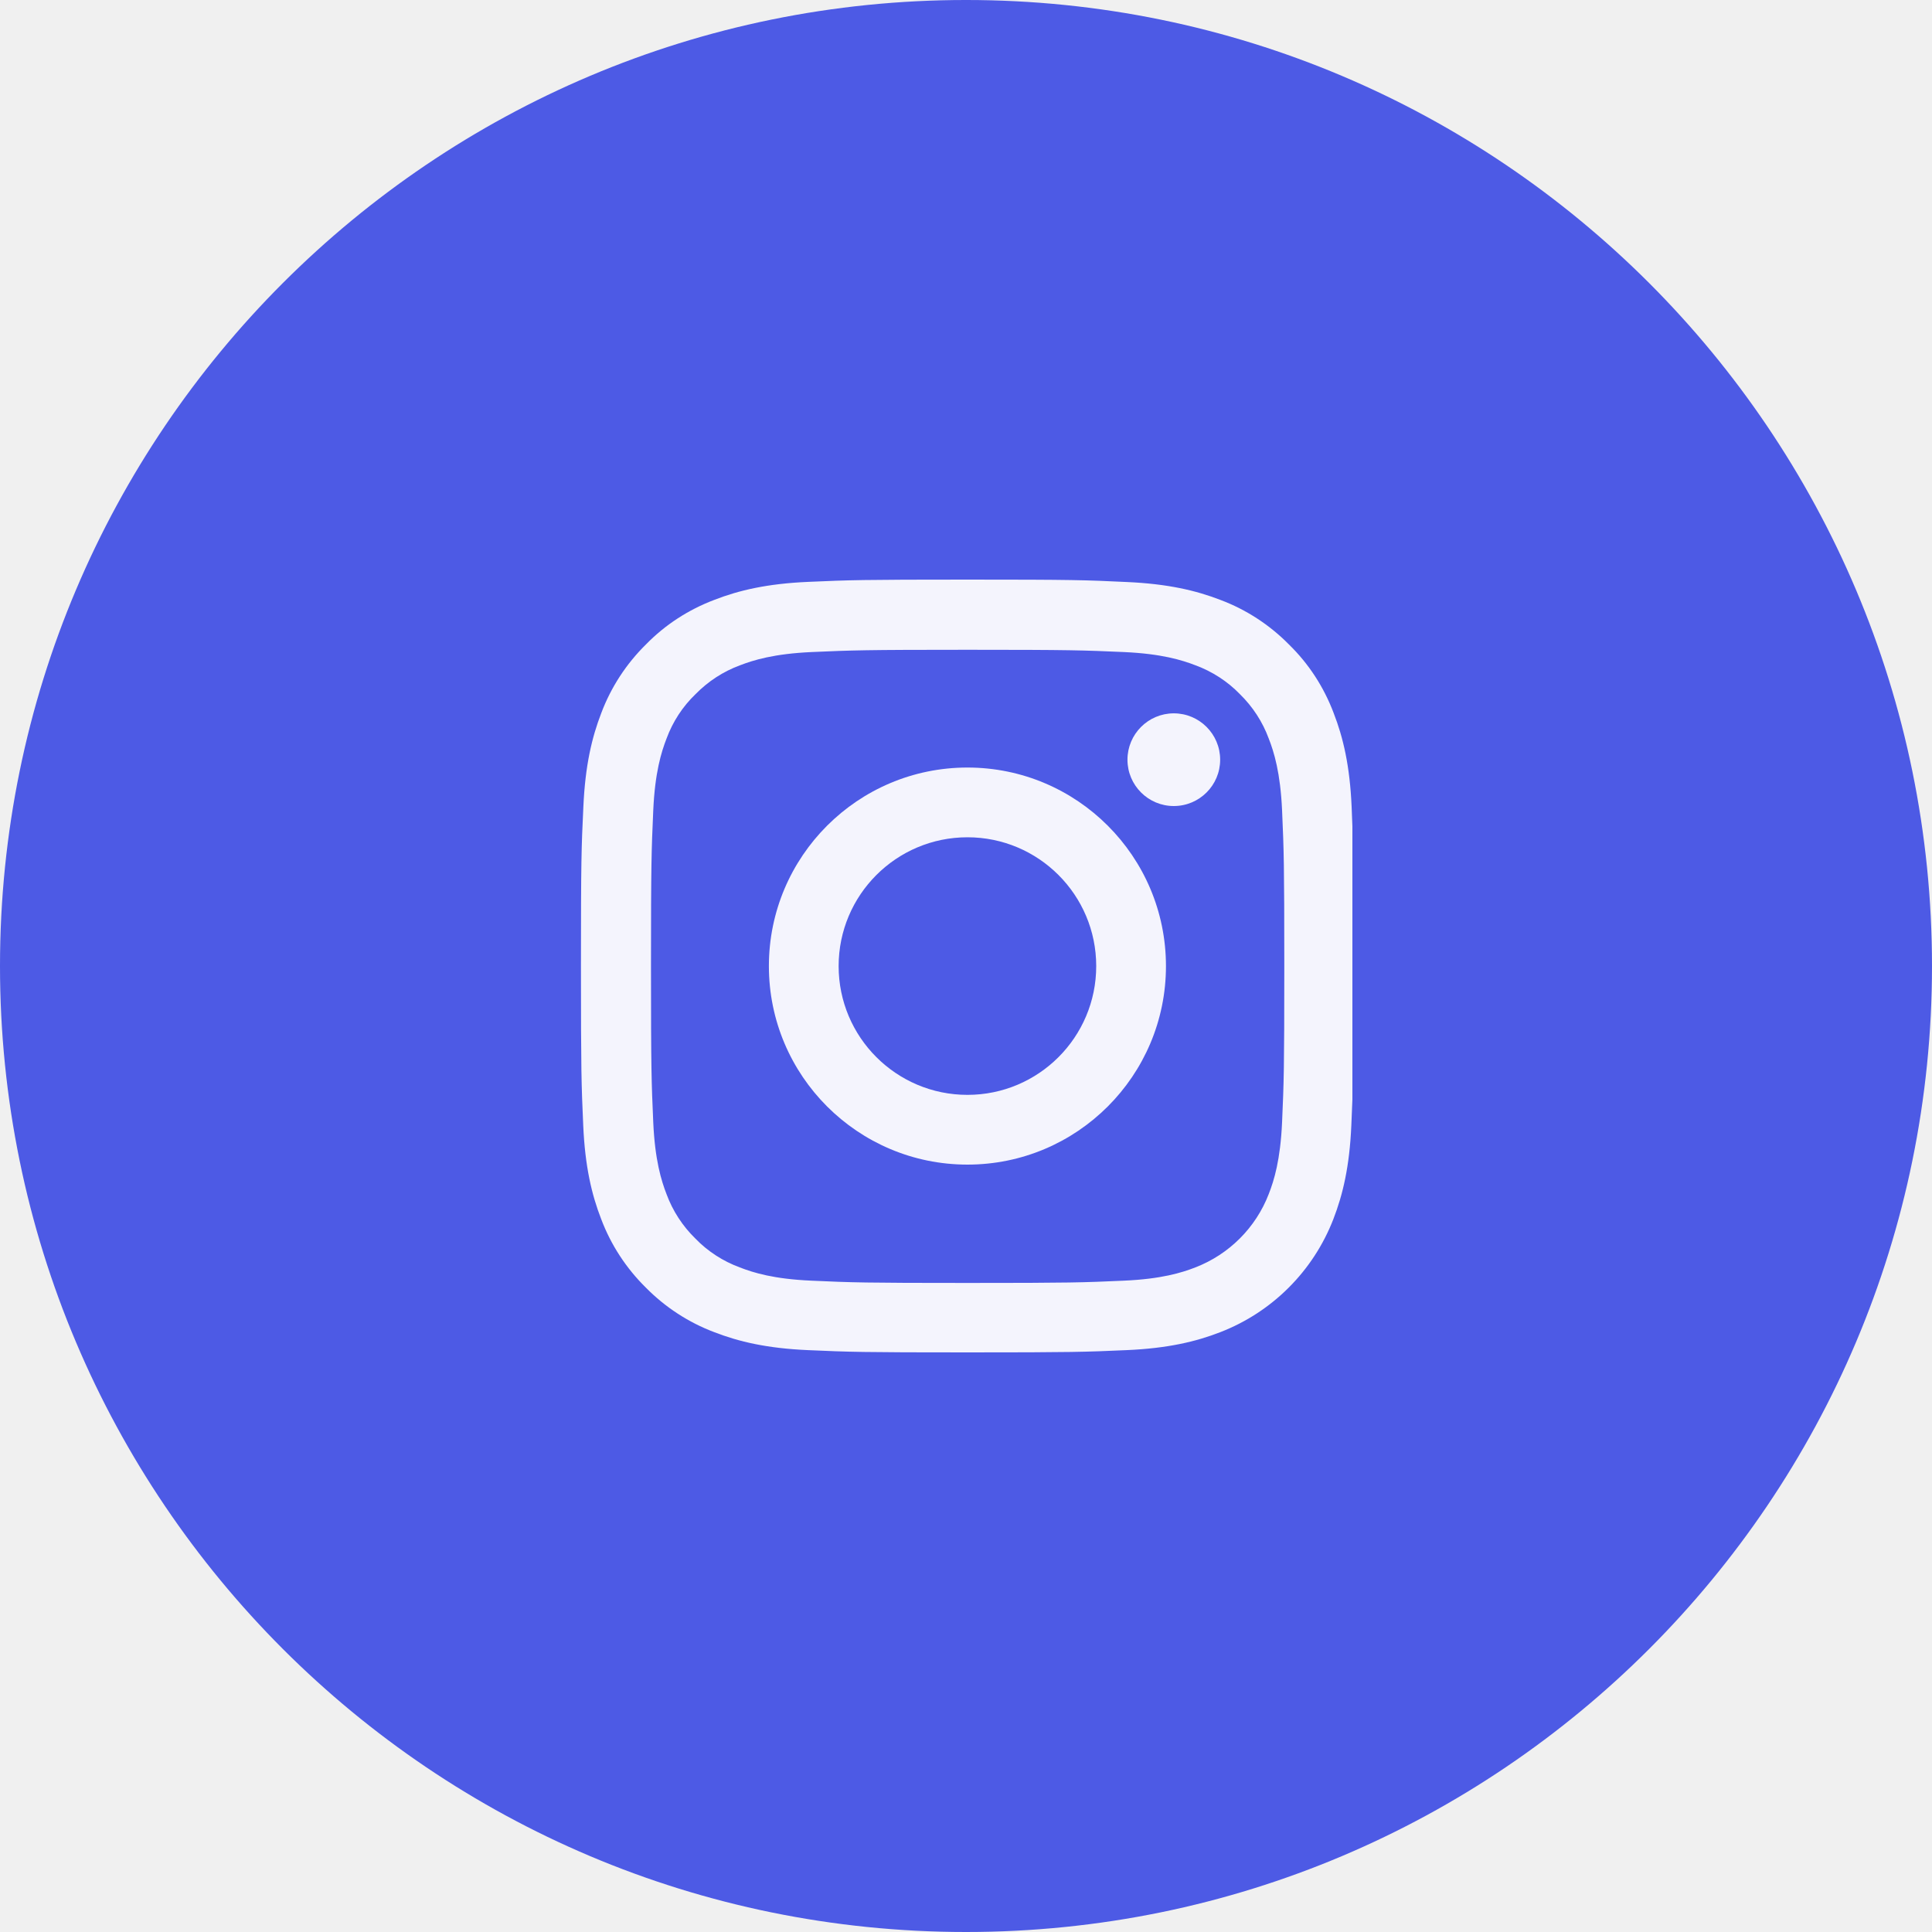
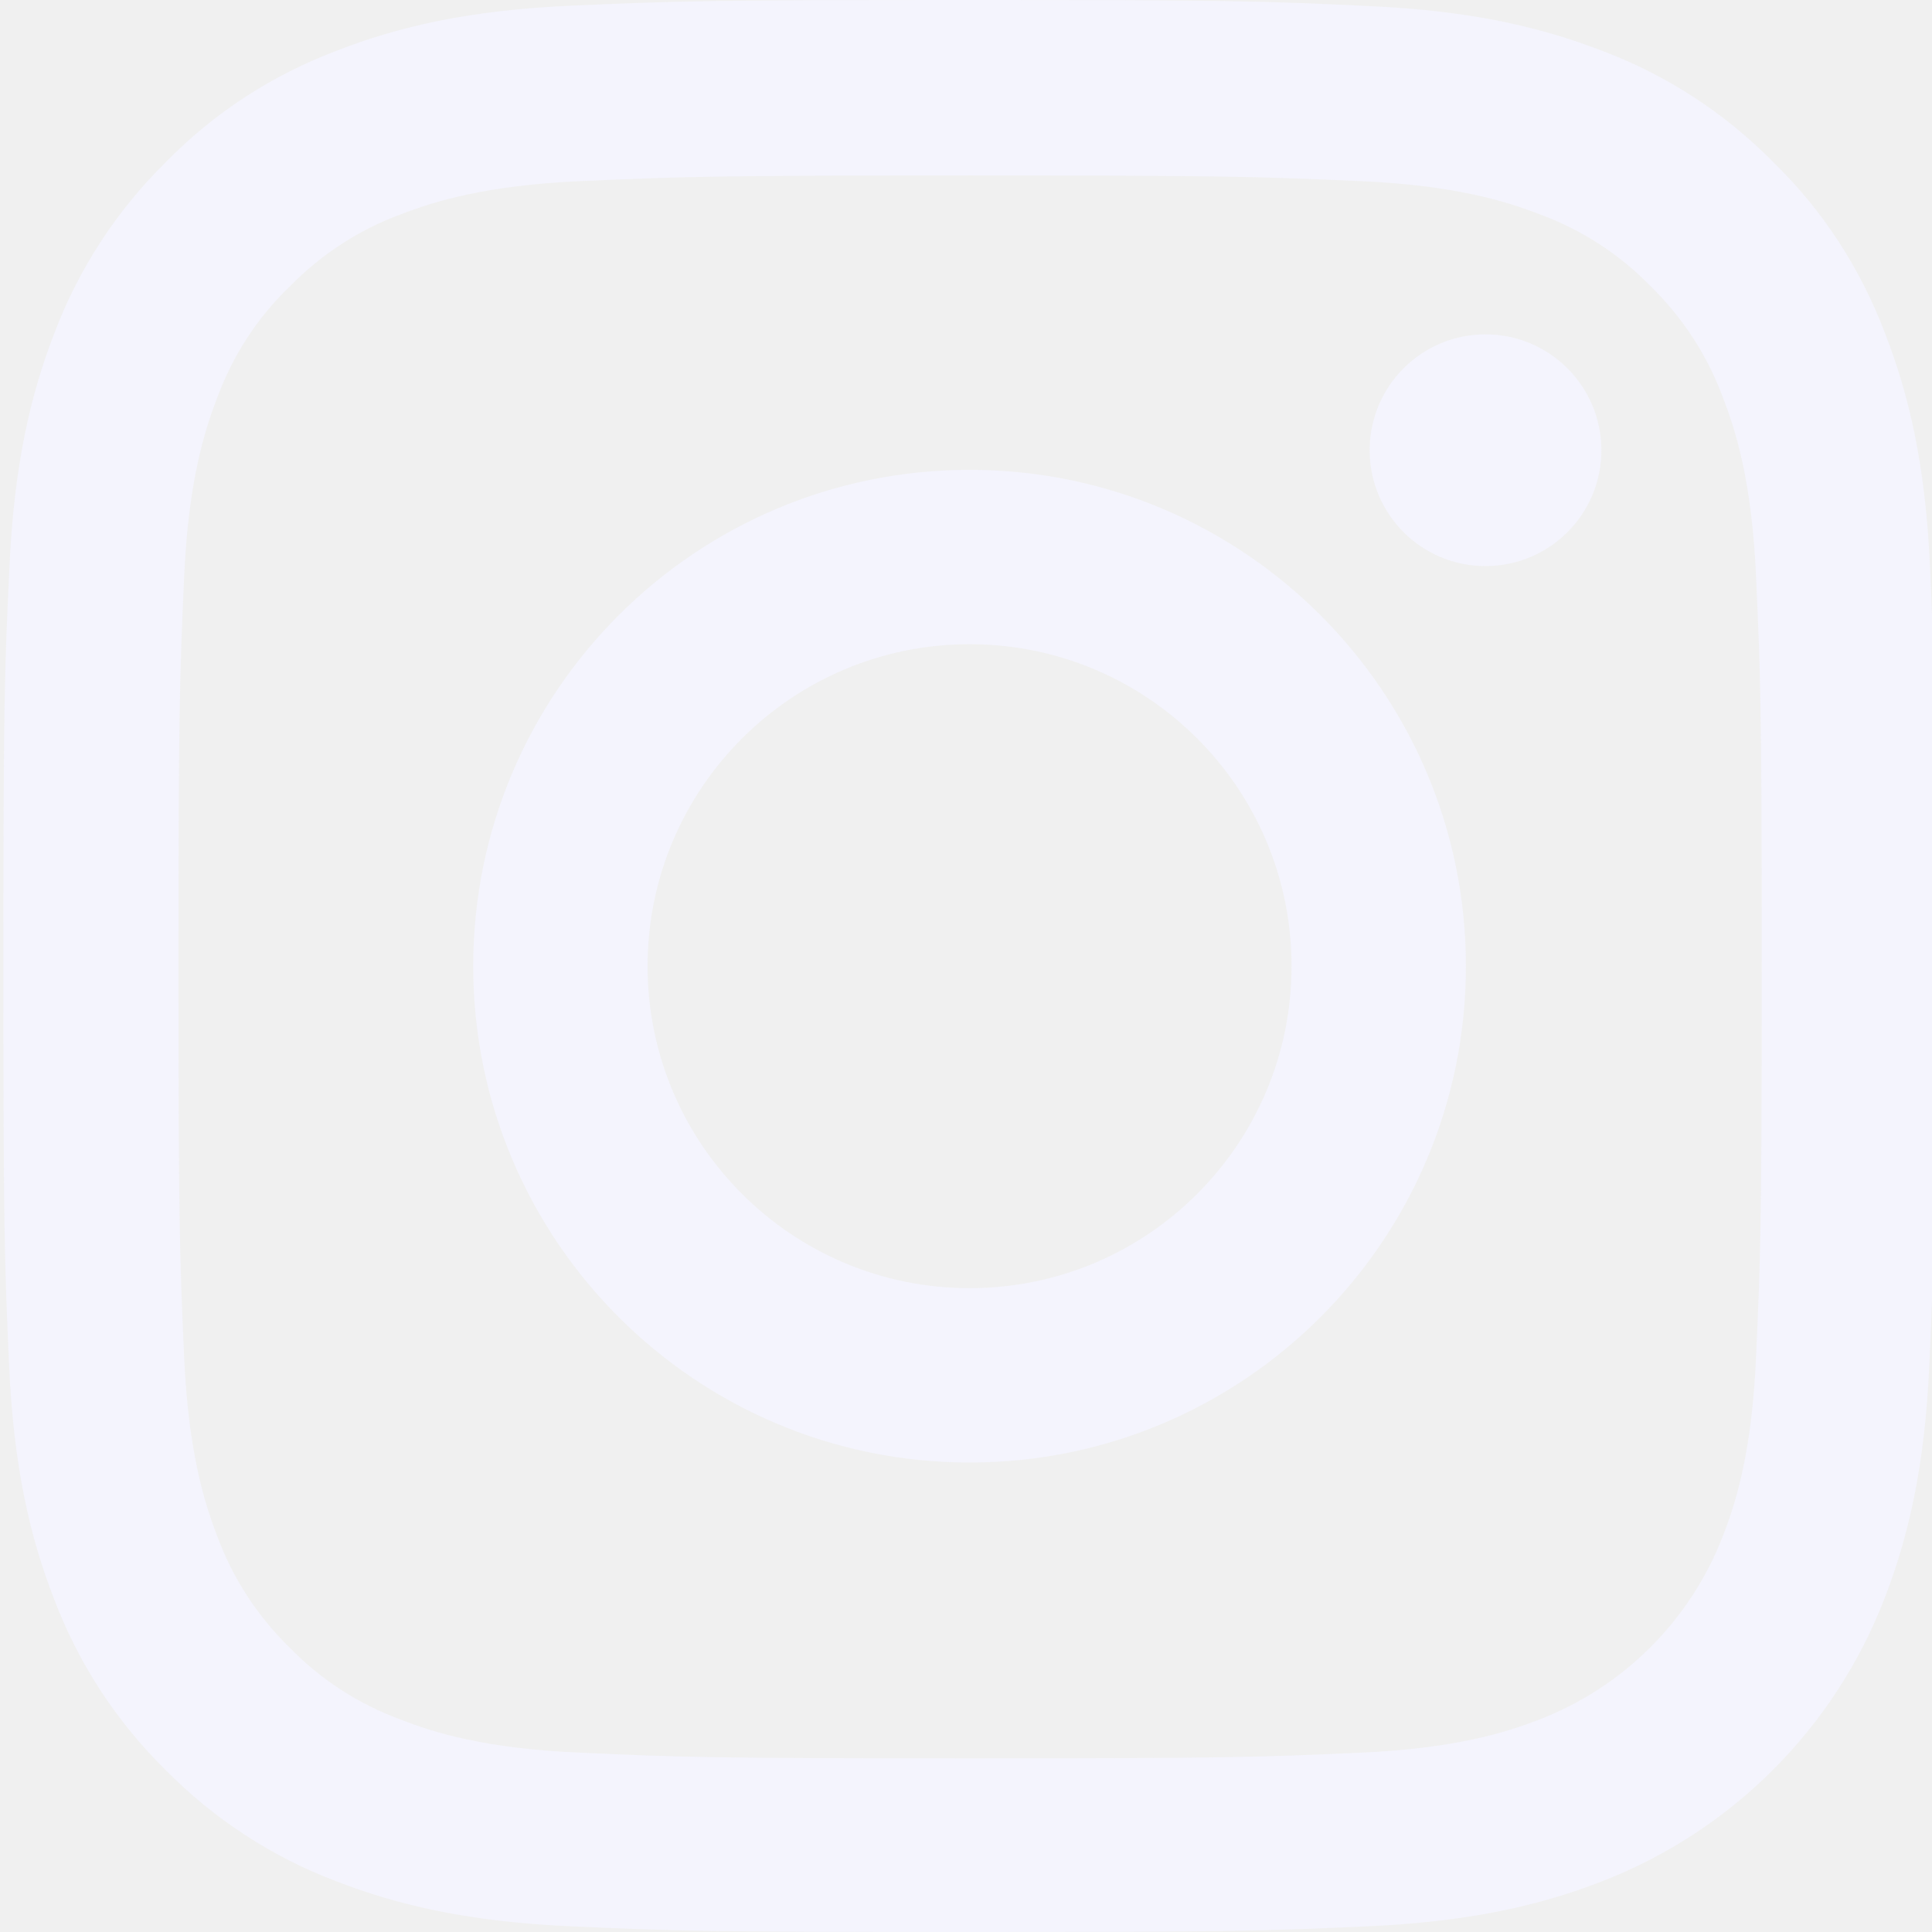
- <svg xmlns="http://www.w3.org/2000/svg" width="40" height="40" viewBox="0 0 40 40" fill="none">
-   <path d="M40 20C40 25.523 37.761 30.523 34.142 34.142C30.523 37.761 25.523 40 20 40C14.477 40 9.477 37.761 5.858 34.142C2.239 30.523 0 25.523 0 20C0 14.477 2.239 9.477 5.858 5.858C9.477 2.239 14.477 -6.10352e-05 20 -6.10352e-05C25.523 -6.10352e-05 30.523 2.239 34.142 5.858C37.761 9.477 40 14.477 40 20Z" fill="#4D5AE5" />
-   <g clip-path="url(#clip0_797720_147)">
-     <path d="M27.984 16.704C27.947 15.854 27.809 15.269 27.612 14.763C27.409 14.225 27.097 13.744 26.687 13.344C26.287 12.938 25.803 12.622 25.271 12.422C24.762 12.225 24.18 12.088 23.33 12.05C22.474 12.009 22.202 12 20.03 12C17.857 12 17.585 12.009 16.732 12.047C15.882 12.084 15.297 12.222 14.791 12.419C14.254 12.622 13.772 12.934 13.372 13.344C12.966 13.744 12.65 14.229 12.45 14.76C12.253 15.269 12.116 15.851 12.078 16.701C12.037 17.557 12.028 17.829 12.028 20.002C12.028 22.174 12.037 22.446 12.075 23.299C12.112 24.149 12.25 24.734 12.447 25.24C12.65 25.778 12.966 26.259 13.372 26.659C13.772 27.065 14.257 27.381 14.788 27.581C15.297 27.778 15.879 27.916 16.729 27.953C17.582 27.991 17.854 28 20.027 28C22.199 28 22.471 27.991 23.324 27.953C24.174 27.916 24.759 27.778 25.265 27.581C26.34 27.165 27.19 26.315 27.606 25.24C27.803 24.731 27.941 24.149 27.978 23.299C28.016 22.446 28.025 22.174 28.025 20.002C28.025 17.829 28.022 17.557 27.984 16.704ZM26.544 23.236C26.509 24.018 26.378 24.44 26.268 24.721C26 25.418 25.446 25.971 24.749 26.24C24.468 26.35 24.043 26.481 23.265 26.515C22.421 26.553 22.168 26.562 20.033 26.562C17.898 26.562 17.642 26.553 16.801 26.515C16.02 26.481 15.598 26.35 15.316 26.24C14.969 26.112 14.654 25.909 14.397 25.643C14.132 25.384 13.928 25.071 13.8 24.724C13.691 24.443 13.56 24.018 13.525 23.24C13.488 22.396 13.478 22.142 13.478 20.008C13.478 17.873 13.488 17.617 13.525 16.776C13.56 15.995 13.691 15.572 13.8 15.291C13.928 14.944 14.132 14.629 14.4 14.372C14.66 14.107 14.972 13.903 15.319 13.775C15.601 13.666 16.026 13.535 16.804 13.5C17.648 13.463 17.901 13.453 20.036 13.453C22.174 13.453 22.427 13.463 23.268 13.5C24.049 13.535 24.471 13.666 24.753 13.775C25.099 13.903 25.415 14.107 25.671 14.372C25.937 14.632 26.14 14.944 26.268 15.291C26.378 15.572 26.509 15.998 26.544 16.776C26.581 17.62 26.59 17.873 26.59 20.008C26.59 22.142 26.581 22.393 26.544 23.236Z" fill="#F4F4FD" />
-     <path d="M20.03 15.891C17.761 15.891 15.919 17.732 15.919 20.002C15.919 22.271 17.761 24.112 20.03 24.112C22.299 24.112 24.14 22.271 24.14 20.002C24.14 17.732 22.299 15.891 20.03 15.891ZM20.03 22.668C18.558 22.668 17.363 21.474 17.363 20.002C17.363 18.529 18.558 17.335 20.03 17.335C21.502 17.335 22.696 18.529 22.696 20.002C22.696 21.474 21.502 22.668 20.03 22.668Z" fill="#F4F4FD" />
-     <path d="M25.262 15.729C25.262 16.259 24.832 16.688 24.302 16.688C23.773 16.688 23.343 16.259 23.343 15.729C23.343 15.199 23.773 14.769 24.302 14.769C24.832 14.769 25.262 15.199 25.262 15.729Z" fill="#F4F4FD" />
+ <svg xmlns="http://www.w3.org/2000/svg" width="16" height="16" viewBox="0 0 16 16" fill="none">
+   <g clip-path="url(#clip0_803078_222)">
+     <path d="M15.984 4.704C15.947 3.854 15.809 3.269 15.612 2.763C15.409 2.225 15.097 1.744 14.687 1.344C14.287 0.938 13.803 0.622 13.271 0.422C12.762 0.225 12.181 0.087 11.33 0.05C10.474 0.009 10.202 -6.10352e-05 8.03 -6.10352e-05C5.857 -6.10352e-05 5.585 0.009 4.732 0.047C3.882 0.084 3.297 0.222 2.791 0.419C2.253 0.622 1.772 0.934 1.372 1.344C0.966 1.744 0.65 2.229 0.45 2.76C0.253 3.269 0.116 3.851 0.078 4.701C0.037 5.557 0.028 5.829 0.028 8.002C0.028 10.174 0.037 10.446 0.075 11.299C0.112 12.149 0.25 12.734 0.447 13.24C0.65 13.778 0.966 14.259 1.372 14.659C1.772 15.065 2.257 15.381 2.788 15.581C3.297 15.778 3.879 15.915 4.729 15.953C5.582 15.991 5.854 16 8.027 16C10.199 16 10.471 15.991 11.324 15.953C12.174 15.915 12.759 15.778 13.265 15.581C14.34 15.165 15.19 14.315 15.606 13.24C15.803 12.731 15.941 12.149 15.978 11.299C16.016 10.446 16.025 10.174 16.025 8.002C16.025 5.829 16.022 5.557 15.984 4.704ZM14.543 11.236C14.509 12.018 14.378 12.44 14.268 12.721C13.999 13.418 13.446 13.971 12.749 14.24C12.468 14.35 12.043 14.481 11.265 14.515C10.421 14.553 10.168 14.562 8.033 14.562C5.898 14.562 5.642 14.553 4.801 14.515C4.019 14.481 3.597 14.35 3.316 14.24C2.969 14.112 2.654 13.909 2.397 13.643C2.132 13.384 1.928 13.071 1.8 12.724C1.691 12.443 1.56 12.018 1.525 11.24C1.488 10.396 1.478 10.143 1.478 8.008C1.478 5.873 1.488 5.617 1.525 4.776C1.56 3.994 1.691 3.573 1.8 3.291C1.928 2.944 2.132 2.629 2.4 2.372C2.66 2.107 2.972 1.903 3.319 1.775C3.601 1.666 4.026 1.535 4.804 1.5C5.648 1.463 5.901 1.453 8.036 1.453C10.174 1.453 10.427 1.463 11.268 1.5C12.049 1.535 12.471 1.666 12.752 1.775C13.099 1.903 13.415 2.107 13.671 2.372C13.937 2.632 14.14 2.944 14.268 3.291C14.378 3.573 14.509 3.998 14.543 4.776C14.581 5.62 14.59 5.873 14.59 8.008C14.59 10.143 14.581 10.393 14.543 11.236Z" fill="#F4F4FD" />
+     <path d="M8.03 3.891C5.761 3.891 3.919 5.732 3.919 8.001C3.919 10.271 5.761 12.112 8.03 12.112C10.299 12.112 12.14 10.271 12.14 8.001C12.14 5.732 10.299 3.891 8.03 3.891ZM8.03 10.668C6.558 10.668 5.363 9.474 5.363 8.001C5.363 6.529 6.558 5.335 8.03 5.335C9.502 5.335 10.696 6.529 10.696 8.001C10.696 9.474 9.502 10.668 8.03 10.668Z" fill="#F4F4FD" />
+     <path d="M13.262 3.729C13.262 4.259 12.832 4.688 12.302 4.688C11.772 4.688 11.343 4.259 11.343 3.729C11.343 3.199 11.772 2.769 12.302 2.769C12.832 2.769 13.262 3.199 13.262 3.729Z" fill="#F4F4FD" />
  </g>
  <defs>
-     <clipPath id="clip0_797720_147">
-       <rect width="16" height="16" fill="white" transform="translate(12 11.9999)" />
+     <clipPath id="clip0_803078_222">
+       <rect width="16" height="16" fill="white" />
    </clipPath>
  </defs>
</svg>
